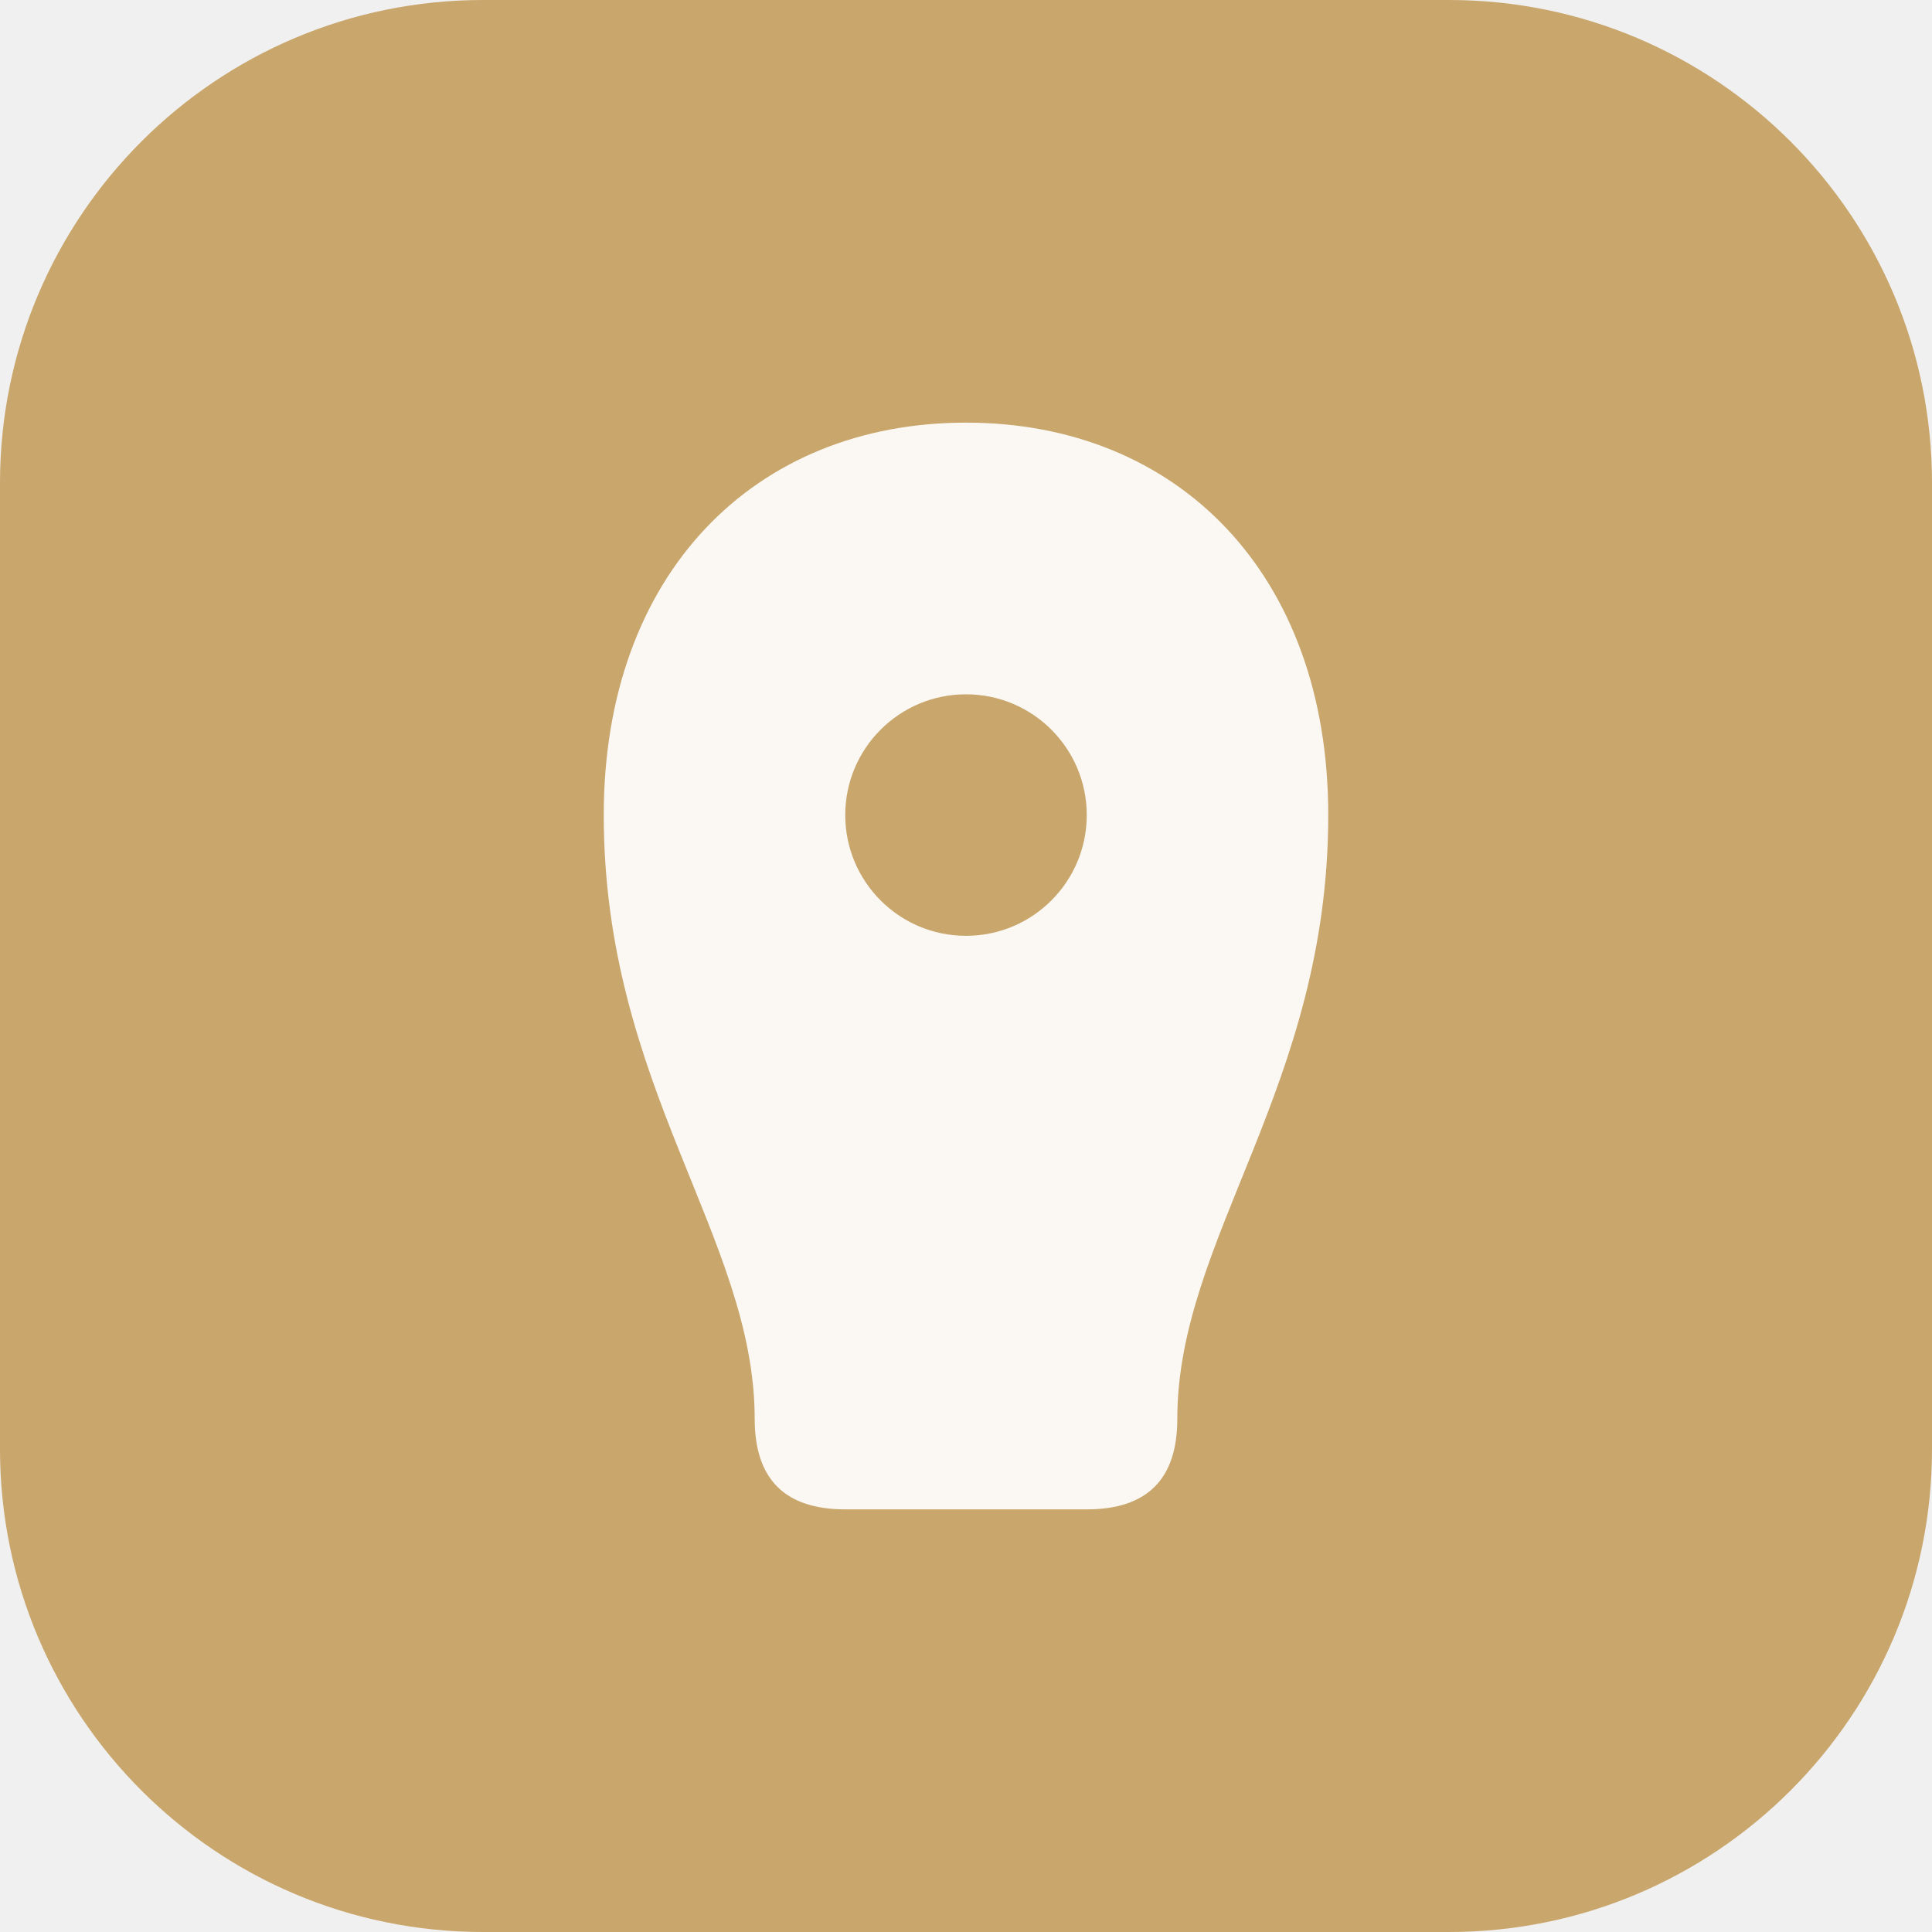
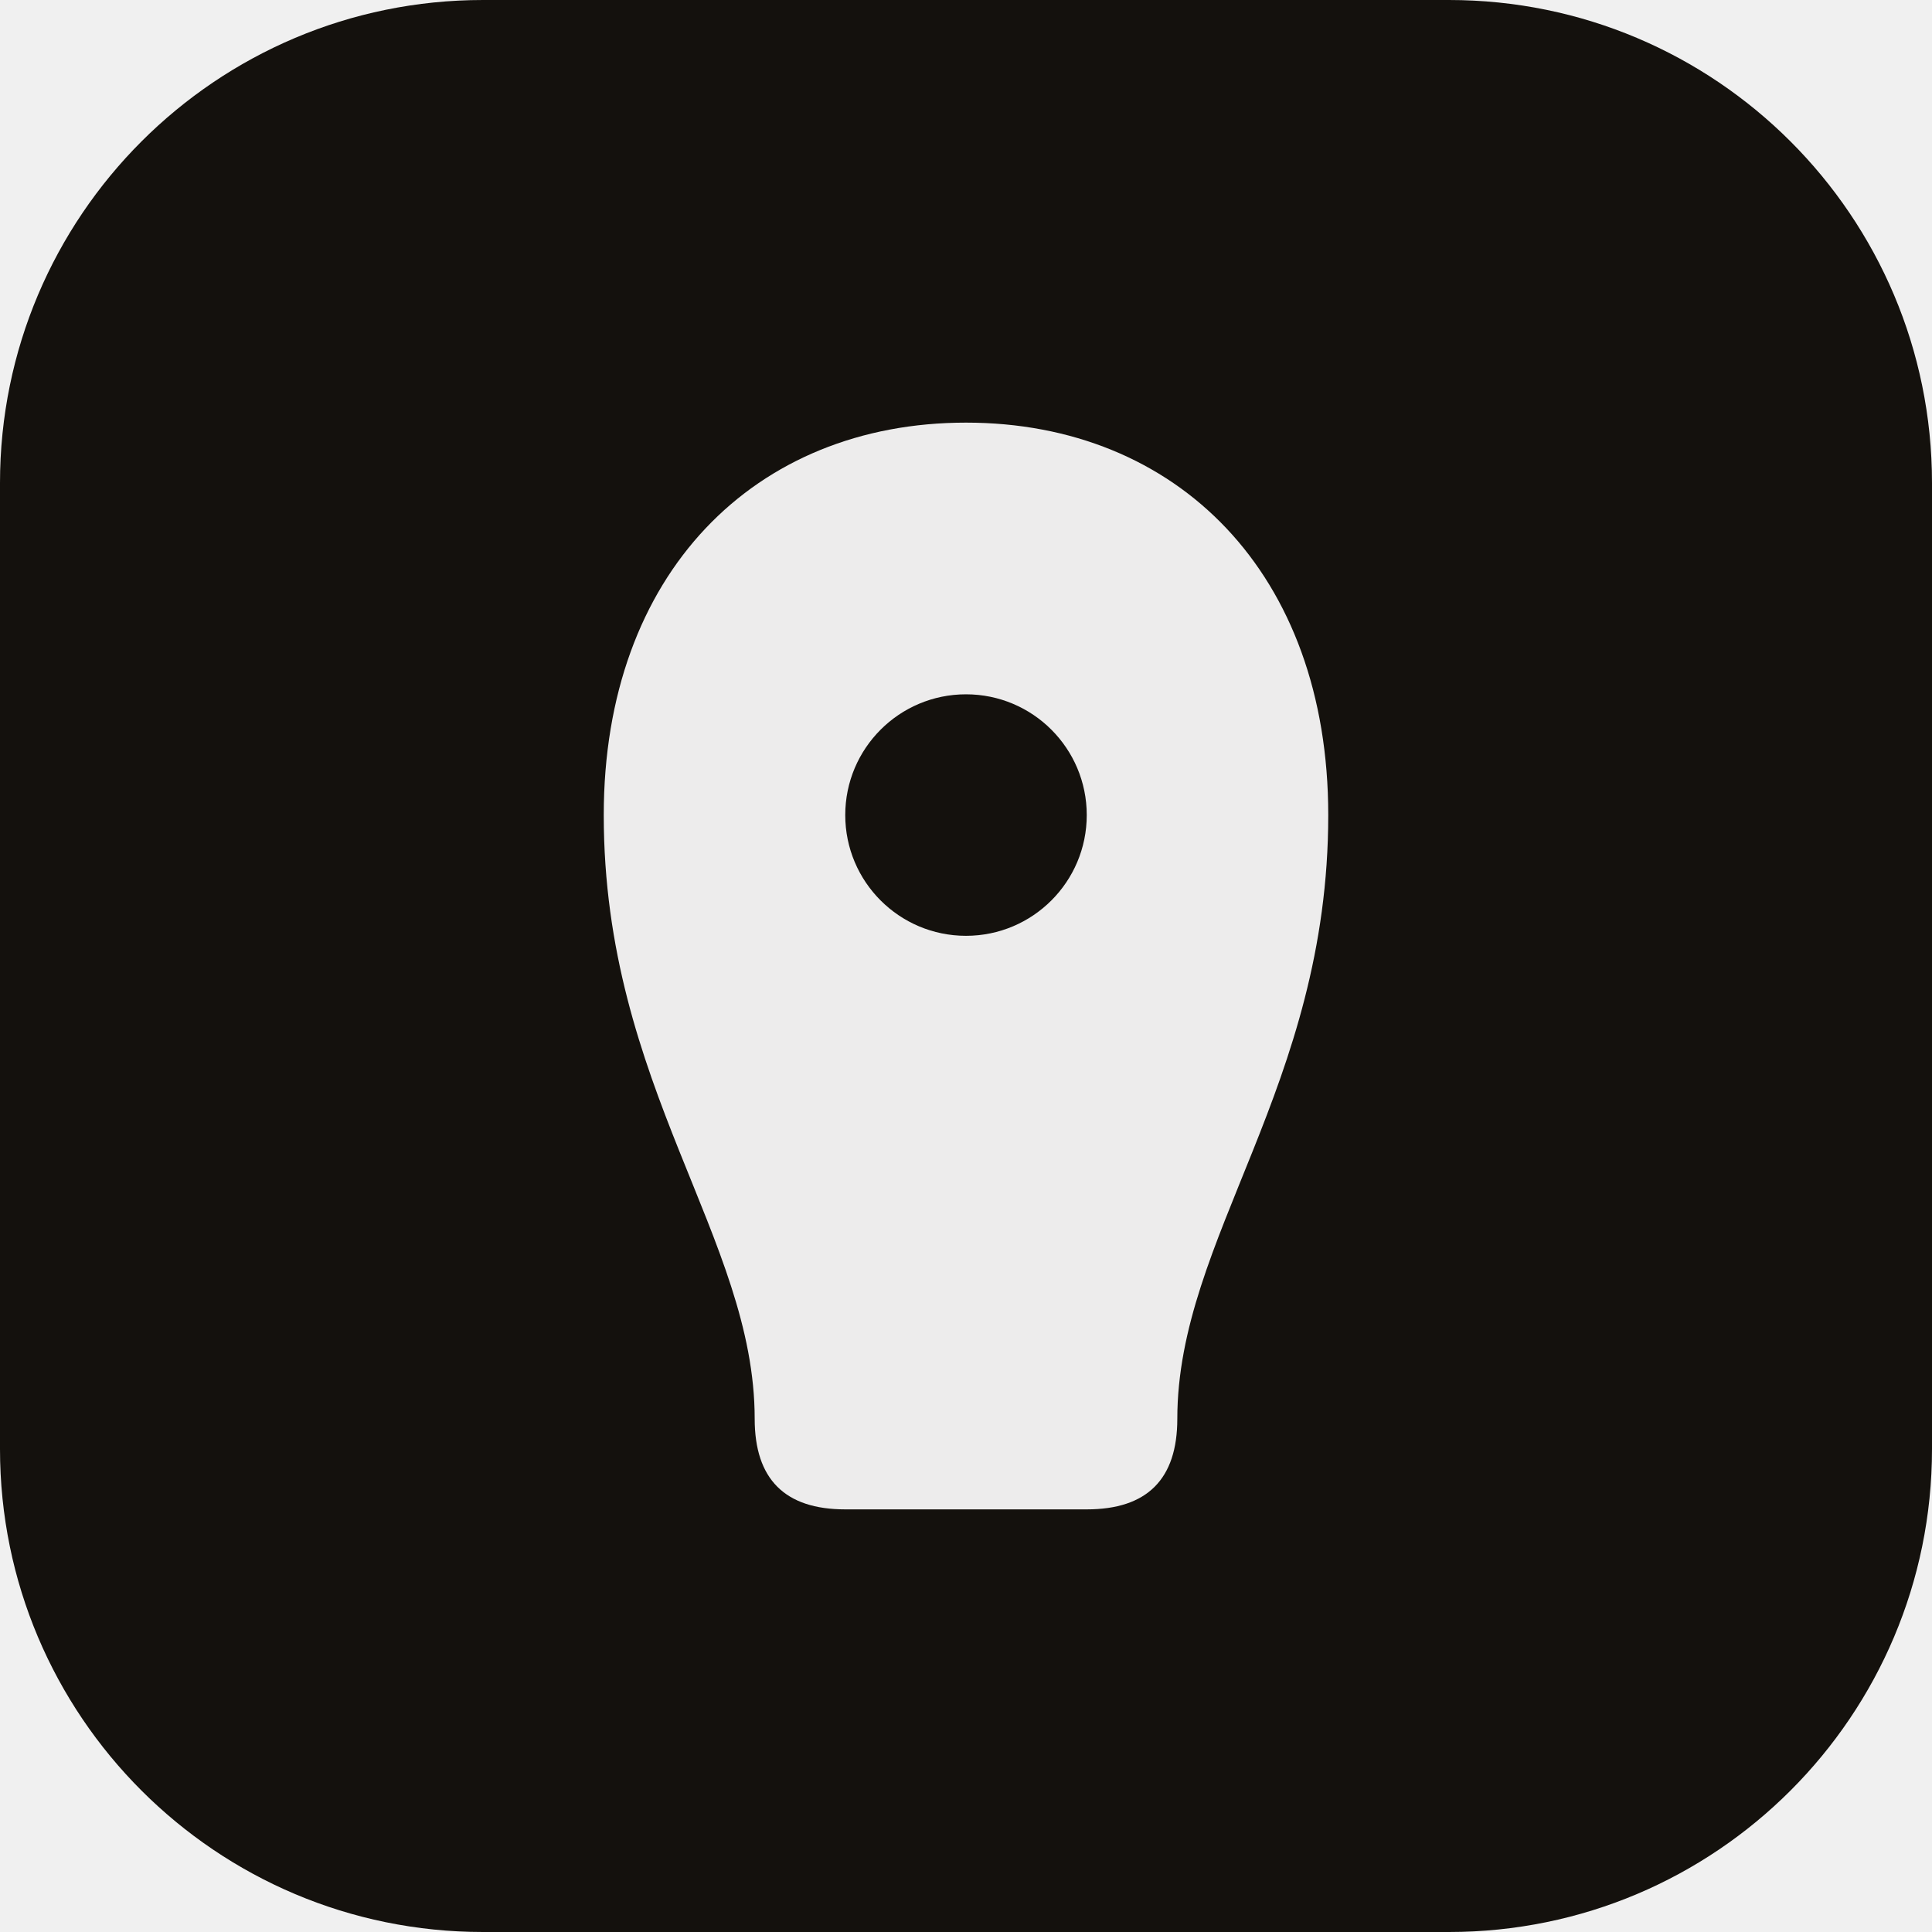
<svg xmlns="http://www.w3.org/2000/svg" viewBox="0 0 64 64" fill="none">
-   <rect width="64" height="64" rx="16" fill="#C9A66B" />
+   <rect width="64" height="64" rx="16" fill="#14110D" />
  <path d="M32 14c-7 0-12 5-12 13 0 9 5 14 5 20 0 2 1 3 3 3h8c2 0 3-1 3-3 0-6 5-11 5-20 0-8-5-13-12-13z" fill="#fff" opacity="0.92" />
-   <circle cx="32" cy="27" r="4" fill="#C9A66B" />
+   <circle cx="32" cy="27" r="4" fill="#14110D" />
</svg>
